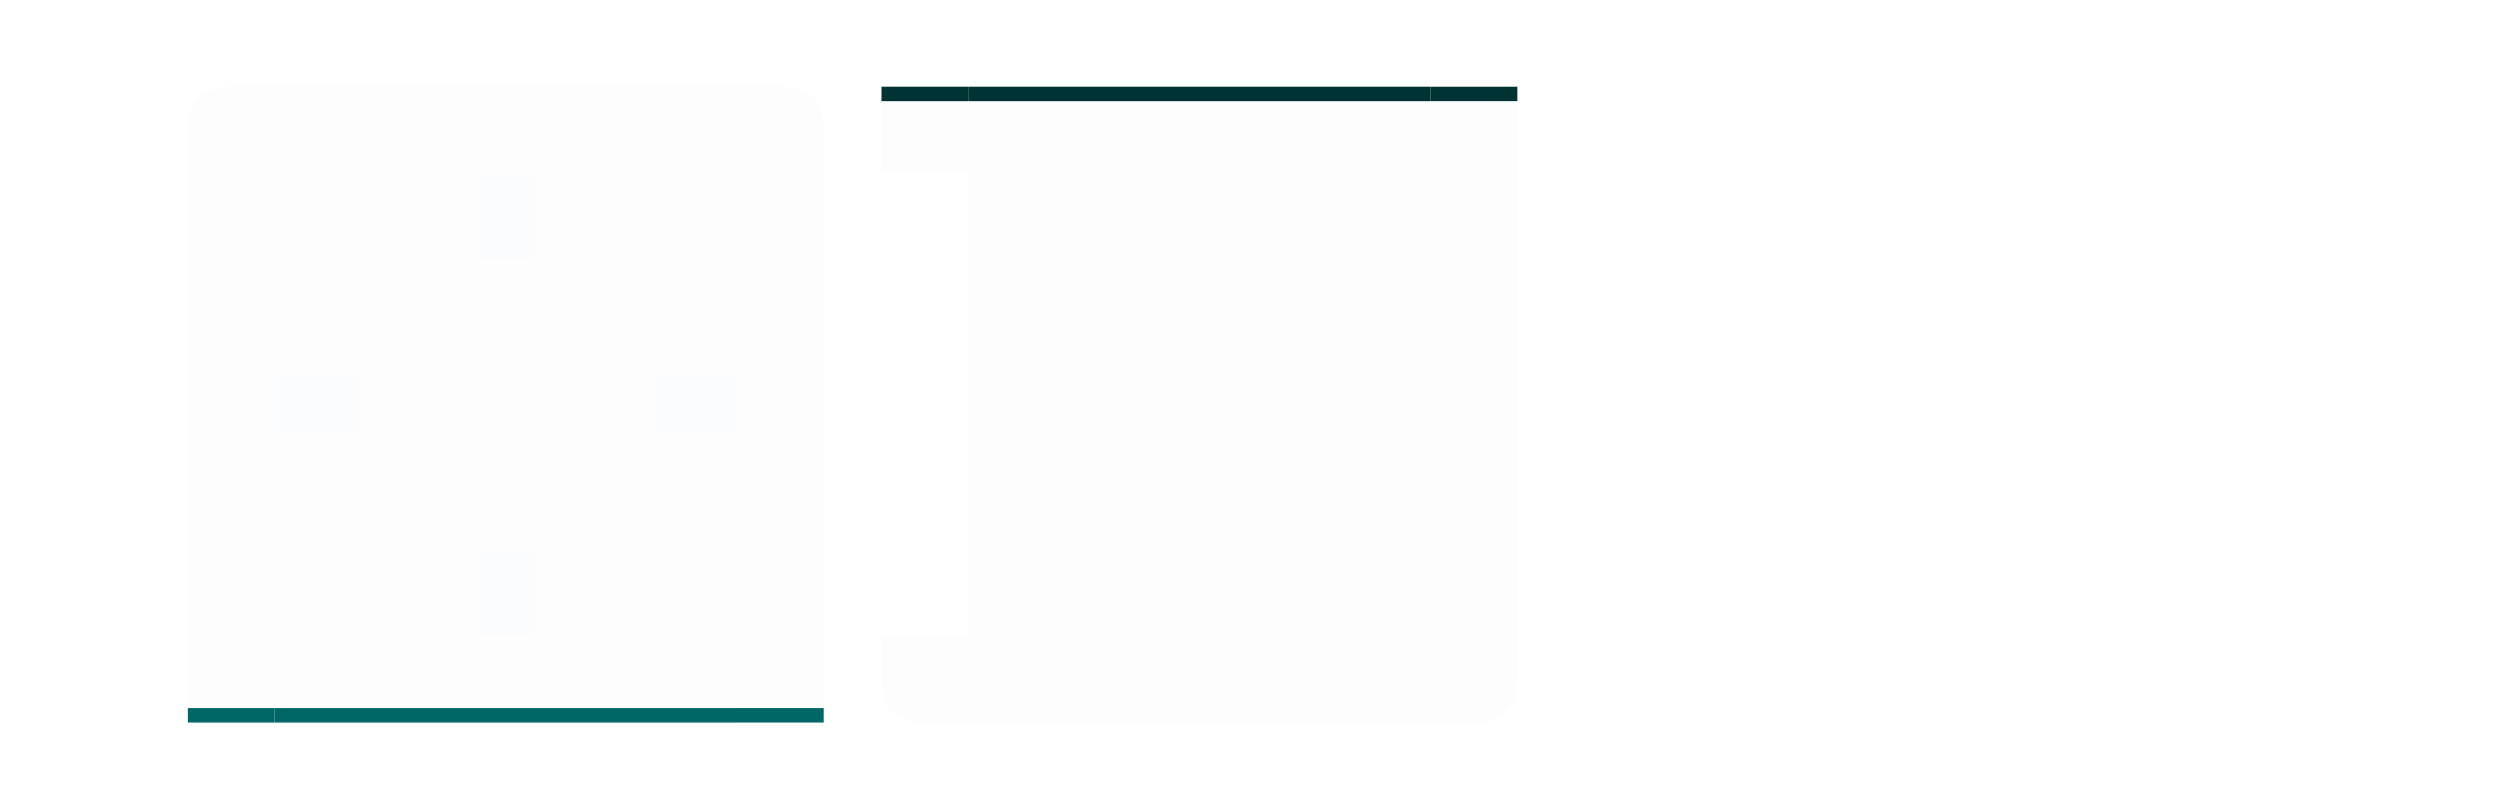
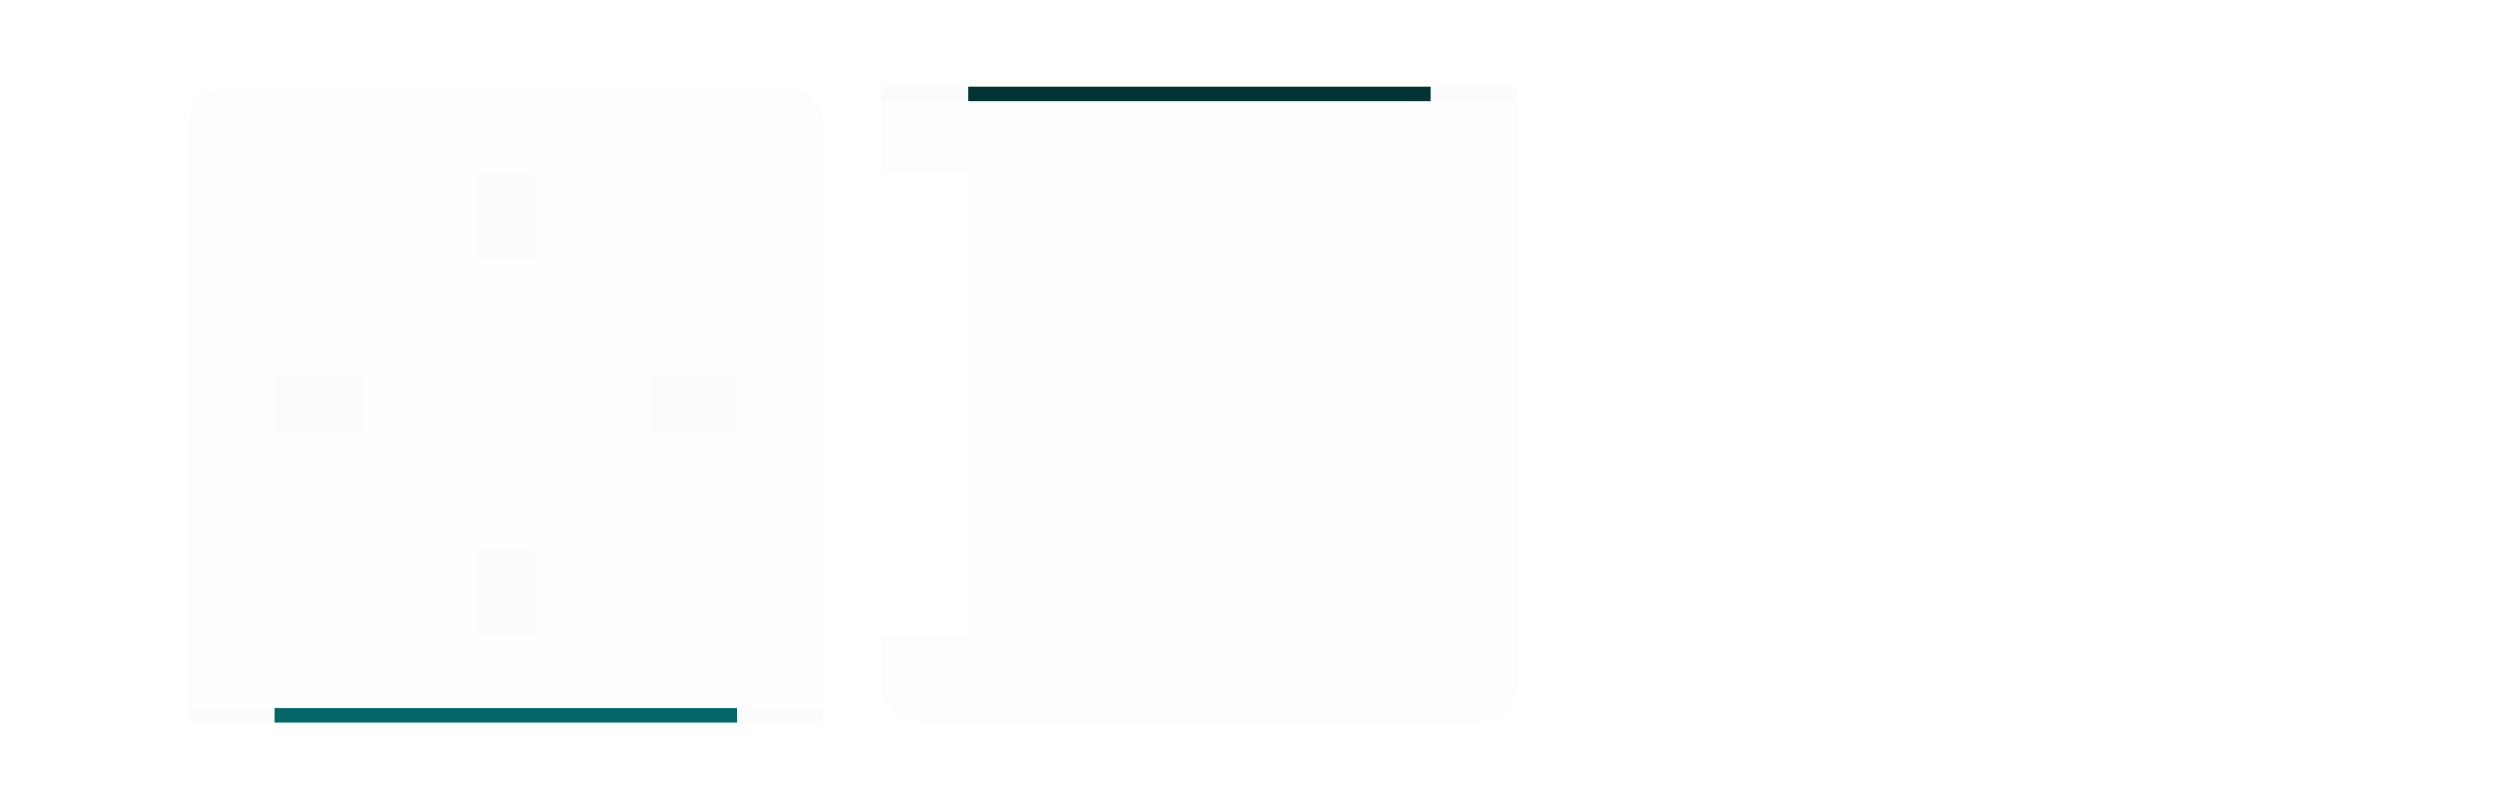
<svg xmlns="http://www.w3.org/2000/svg" id="svg2" viewBox="0 0 173 56" version="1.1">
  <defs id="defs41" />
  <style id="current-color-scheme" type="text/css" />
  <path id="hint-stretch-borders" d="m-7-7h5v5h-5z" opacity=".6" style="fill:#00d4aa;fill-opacity:1;opacity:1" />
  <path id="header-center" class="ColorScheme-Background" d="M 19,12 H 51 V 44 H 19 Z" style="color:#eff0f1;opacity:0.01;fill:#151928;fill-opacity:1" />
  <path id="header-right" class="ColorScheme-Background" d="m 51,12 h 6 v 32 h -6 z" style="color:#eff0f1;opacity:0.01;fill:#151928;fill-opacity:1" />
  <path id="header-top" class="ColorScheme-Background" d="M 19,12 V 6 h 32 v 6 z" style="color:#eff0f1;opacity:0.01;fill:#151928;fill-opacity:1" />
  <g id="header-bottom">
    <path id="rect3152" class="ColorScheme-Background" d="m 51,44 v 6 H 19 v -6 z" style="color:#eff0f1;opacity:0.01;fill:#151928;fill-opacity:1" />
    <path id="rect3154" class="ColorScheme-Text" d="m 51,49 v 1 H 19 v -1 z" style="color:#232629;opacity:1;fill:#006666;fill-opacity:1" />
  </g>
  <path id="header-left" class="ColorScheme-Background" d="M 19,44 H 13 V 12 h 6 z" style="color:#eff0f1;opacity:0.01;fill:#151928;fill-opacity:1" />
  <g id="header-bottomright">
    <path id="path3176" class="ColorScheme-Background" d="m 57,44 h -6 v 6 h 6 v -5 z" style="color:#eff0f1;opacity:0.01;fill:#151928;fill-opacity:1" />
-     <path id="path3178" class="ColorScheme-Text" d="m 57,49 h -6 v 1 h 6 c 0,-1 -2e-5,0 0,-1 z" style="color:#232629;opacity:1;fill:#006666;fill-opacity:1;fill-rule:evenodd" />
+     <path id="path3178" class="ColorScheme-Text" d="m 57,49 h -6 v 1 h 6 c 0,-1 -2e-5,0 0,-1 z" style="color:#232629;opacity:0.01;fill:#006666;fill-opacity:1;fill-rule:evenodd" />
  </g>
  <g id="header-bottomleft">
    <path id="path3182" class="ColorScheme-Background" d="m 19,50 v -6 h -6 v 6 c 6,4e-5 0,0 4,0 h 1 z" style="color:#eff0f1;opacity:0.01;fill:#151928;fill-opacity:1" />
-     <path id="path3184" class="ColorScheme-Text" d="m 19,50 v -1 h -4 l -2,-2e-5 v 1 L 15,50 h 1 z" style="color:#232629;opacity:1;fill:#006666;fill-opacity:1;fill-rule:evenodd" />
+     <path id="path3184" class="ColorScheme-Text" d="m 19,50 v -1 h -4 l -2,-2e-5 v 1 L 15,50 h 1 z" style="color:#232629;opacity:0.01;fill:#006666;fill-opacity:1;fill-rule:evenodd" />
  </g>
  <path id="header-topleft" class="ColorScheme-Background" d="m 16,6 c -2,0 -3,1 -3,3 v 3 h 6 V 6 h -1 1 z" style="color:#eff0f1;opacity:0.01;fill:#151928;fill-opacity:1" />
  <path id="header-topright" class="ColorScheme-Background" d="m 51,6 v 6 h 6 V 9 C 57,7 56,6 54,6 h -2 z" style="color:#eff0f1;opacity:0.01;fill:#151928;fill-opacity:1" />
  <path id="footer-center" class="ColorScheme-Background" d="M 67,44 H 99 V 12 H 67 Z" style="color:#eff0f1;opacity:0.01;fill:#151928;fill-opacity:1" />
  <path id="footer-right" class="ColorScheme-Background" d="m 99,44 h 6 V 12 h -6 z" style="color:#eff0f1;opacity:0.01;fill:#151928;fill-opacity:1" />
  <path id="footer-bottom" class="ColorScheme-Background" d="m 67,44 v 6 h 32 v -6 z" style="color:#eff0f1;opacity:0.01;fill:#151928;fill-opacity:1" />
  <g id="footer-top">
    <path id="rect3152-0" class="ColorScheme-Background" d="M 99,12 V 6 H 67 v 6 z" style="color:#eff0f1;opacity:0.01;fill:#151928;fill-opacity:1" />
    <path id="rect3154-9" class="ColorScheme-Text" d="m 99,7 v -1 H 67 v 1 z" style="color:#232629;opacity:1;fill:#003333;fill-opacity:1" />
  </g>
  <path id="footer-left" class="ColorScheme-Background" d="m 67,12 h -6 v 32 h 6 z" style="color:#eff0f1;opacity:0;fill:#151928;fill-opacity:1" />
  <g id="footer-topright">
    <path id="path3176-6" class="ColorScheme-Background" d="M 105,12 H 99 V 6 h 6 v 5 z" style="color:#eff0f1;opacity:0.01;fill:#151928;fill-opacity:1" />
-     <path id="path3178-2" class="ColorScheme-Text" d="M 105,7 H 99 V 6 h 6 c 0,1 -2e-5,0 0,1 z" style="color:#232629;opacity:1;fill:#003333;fill-opacity:1;fill-rule:evenodd" />
+     <path id="path3178-2" class="ColorScheme-Text" d="M 105,7 H 99 V 6 h 6 c 0,1 -2e-5,0 0,1 z" style="color:#232629;opacity:0.01;fill:#003333;fill-opacity:1;fill-rule:evenodd" />
  </g>
  <g id="footer-topleft">
    <path id="path3182-1" class="ColorScheme-Background" d="m 67,6 v 6 H 61 V 6 c 6,-4e-5 0,0 4,0 h 1 z" style="color:#eff0f1;opacity:0.01;fill:#151928;fill-opacity:1;stroke-width:1" />
-     <path id="path3184-8" class="ColorScheme-Text" d="m 67,6 v 1 h -4 l -2,2e-5 v -1 l 2,-2e-5 h 1 z" style="color:#232629;opacity:1;fill:#003333;fill-opacity:1;fill-rule:evenodd" />
+     <path id="path3184-8" class="ColorScheme-Text" d="m 67,6 v 1 h -4 l -2,2e-5 v -1 l 2,-2e-5 h 1 z" style="color:#232629;opacity:0.01;fill:#003333;fill-opacity:1;fill-rule:evenodd" />
  </g>
  <path id="footer-bottomleft" class="ColorScheme-Background" d="m 64,50 c -2,0 -3,-1 -3,-3 v -3 h 6 v 6 h -1 1 z" style="color:#eff0f1;opacity:0.01;fill:#151928;fill-opacity:1" />
  <path id="footer-bottomright" class="ColorScheme-Background" d="m 99,50 v -6 h 6 v 3 c 0,2 -1,3 -3,3 h -2 z" style="color:#eff0f1;opacity:0.01;fill:#151928;fill-opacity:1" />
  <path id="hint-top-margin" d="m 33,12 h 4 v 6 h -4 z" style="fill:#0055d4;fill-opacity:1;stroke-width:1;opacity:0.01" />
  <path id="hint-bottom-margin" d="m 33,38 h 4 v 6 h -4 z" style="fill:#0055d4;fill-opacity:1;opacity:0.01" />
  <path id="hint-right-margin" d="m 51,26 v 4 h -6 v -4 z" style="fill:#00bcd4;fill-opacity:1;opacity:0.01" />
  <path id="hint-left-margin" d="m 25,26 v 4 h -6 v -4 z" style="fill:#00bcd4;fill-opacity:1;stroke-width:1;opacity:0.01" />
</svg>
